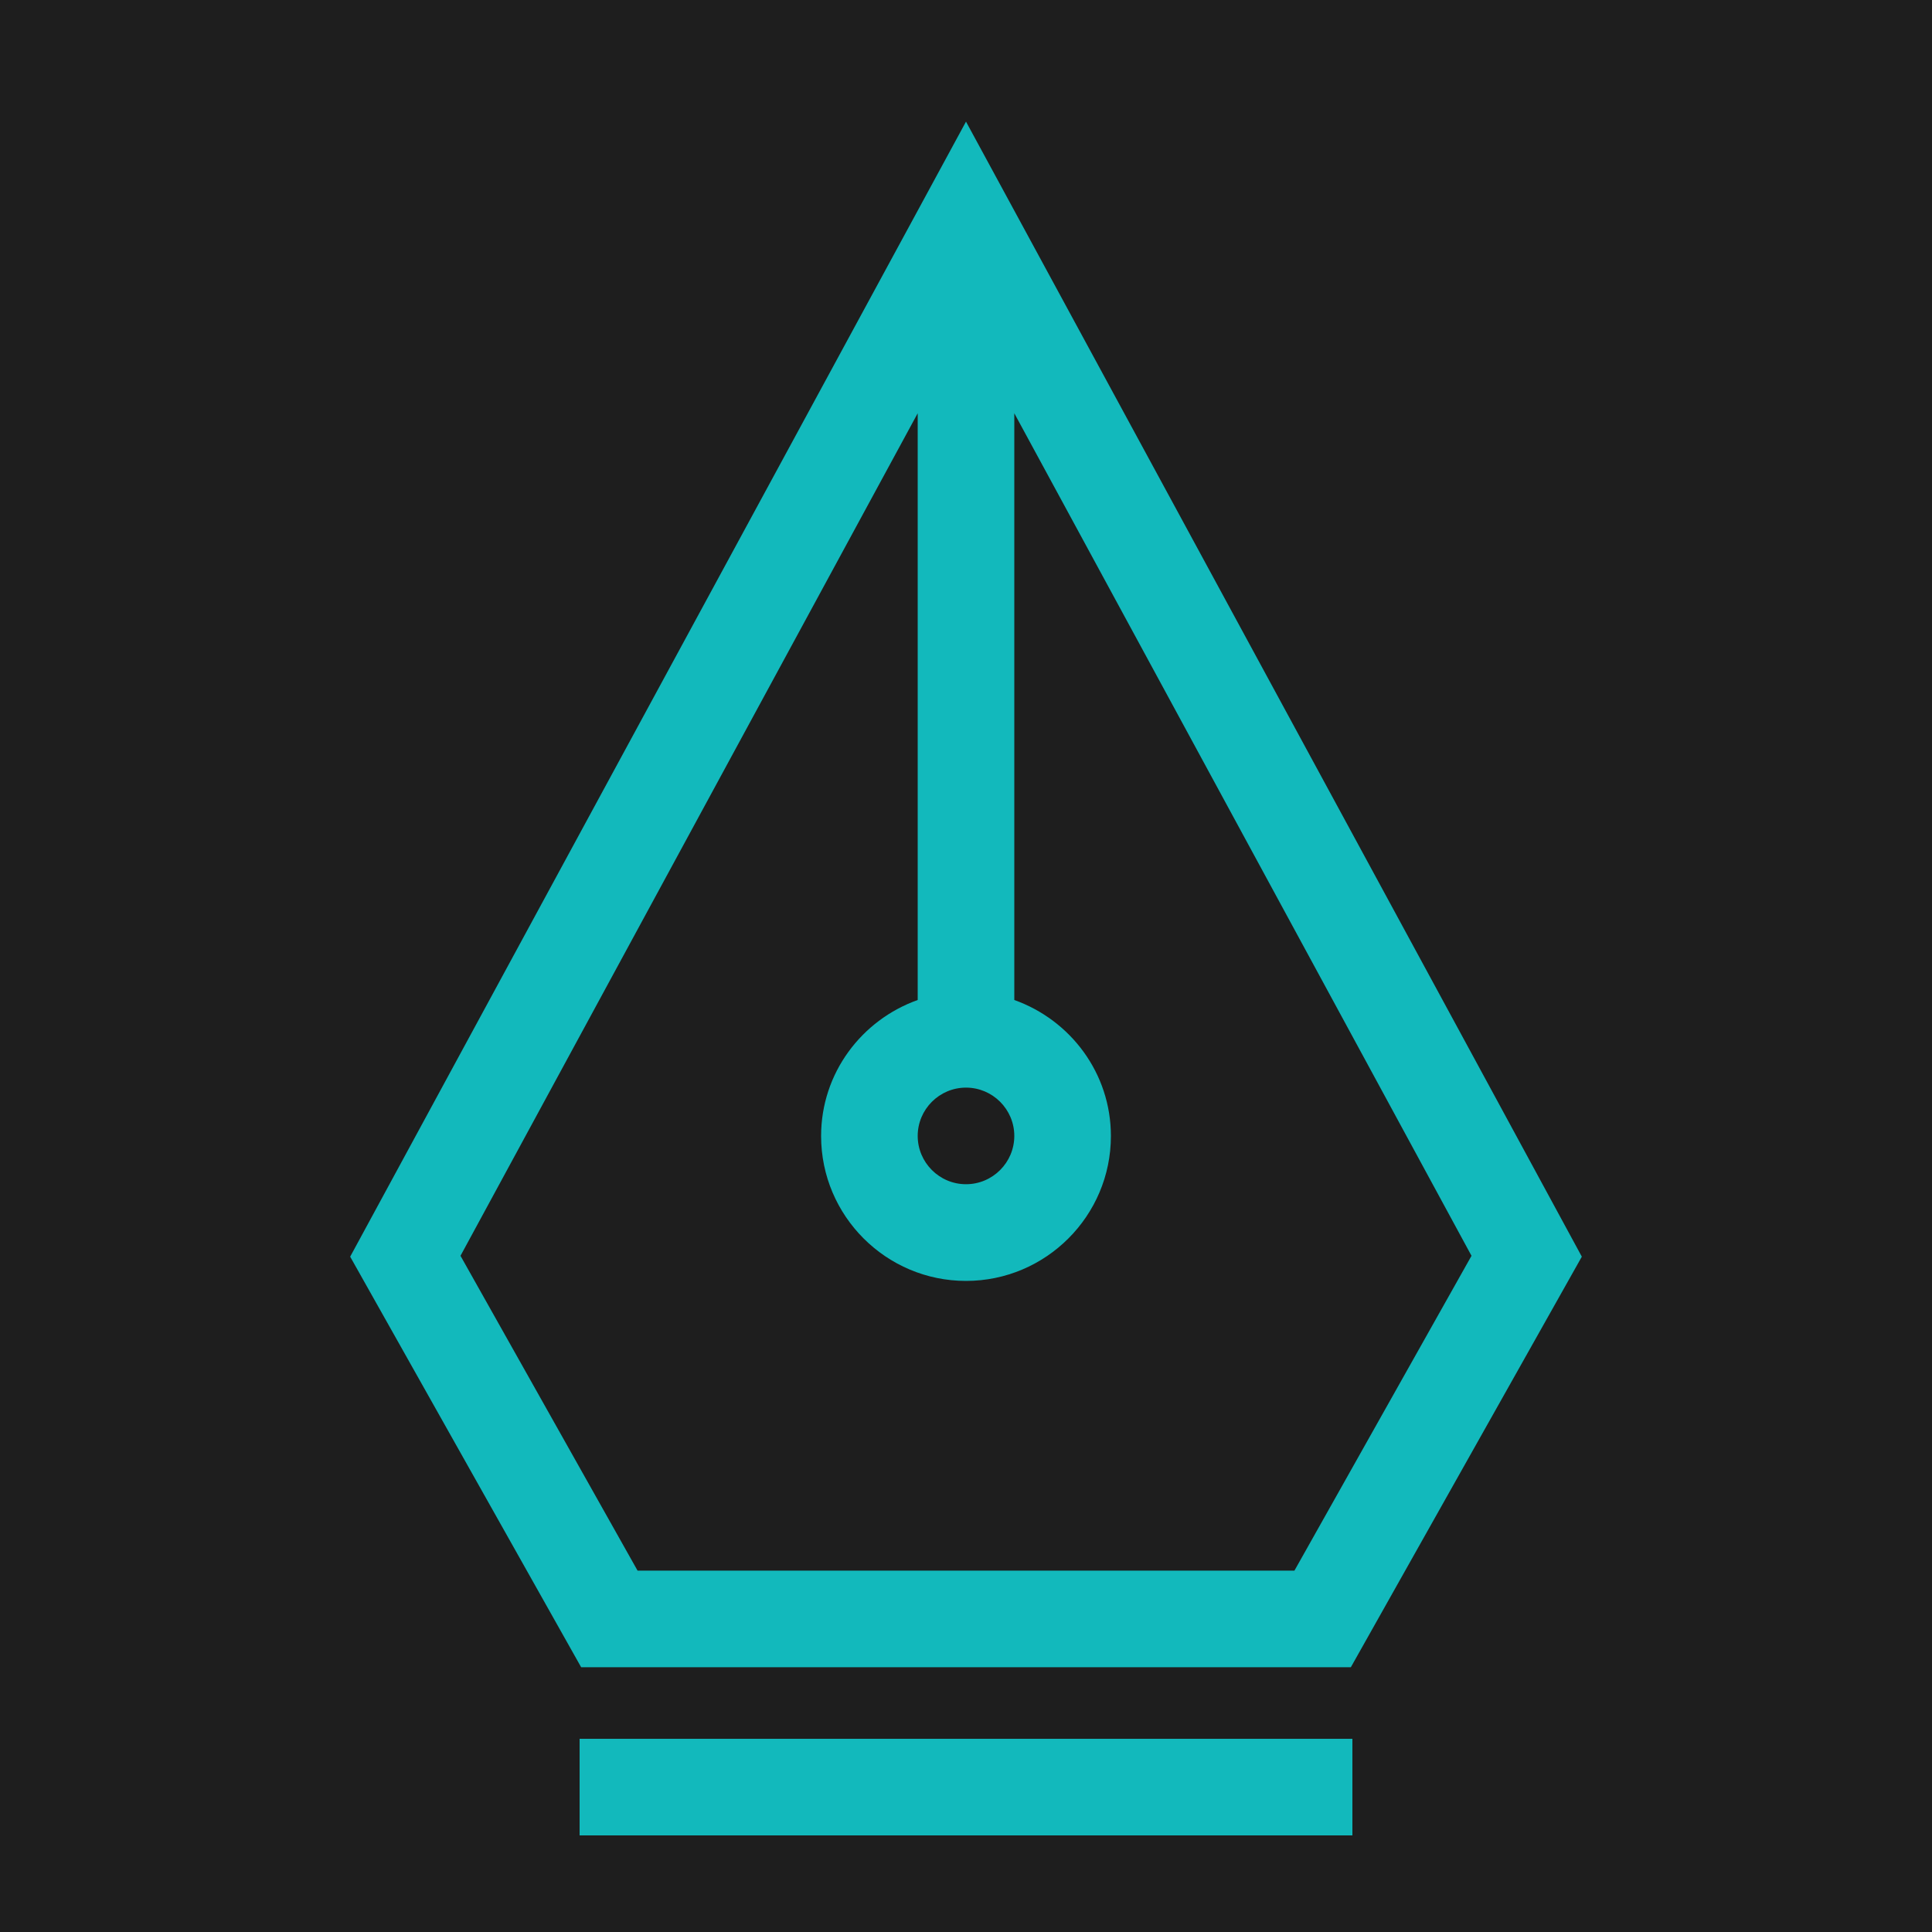
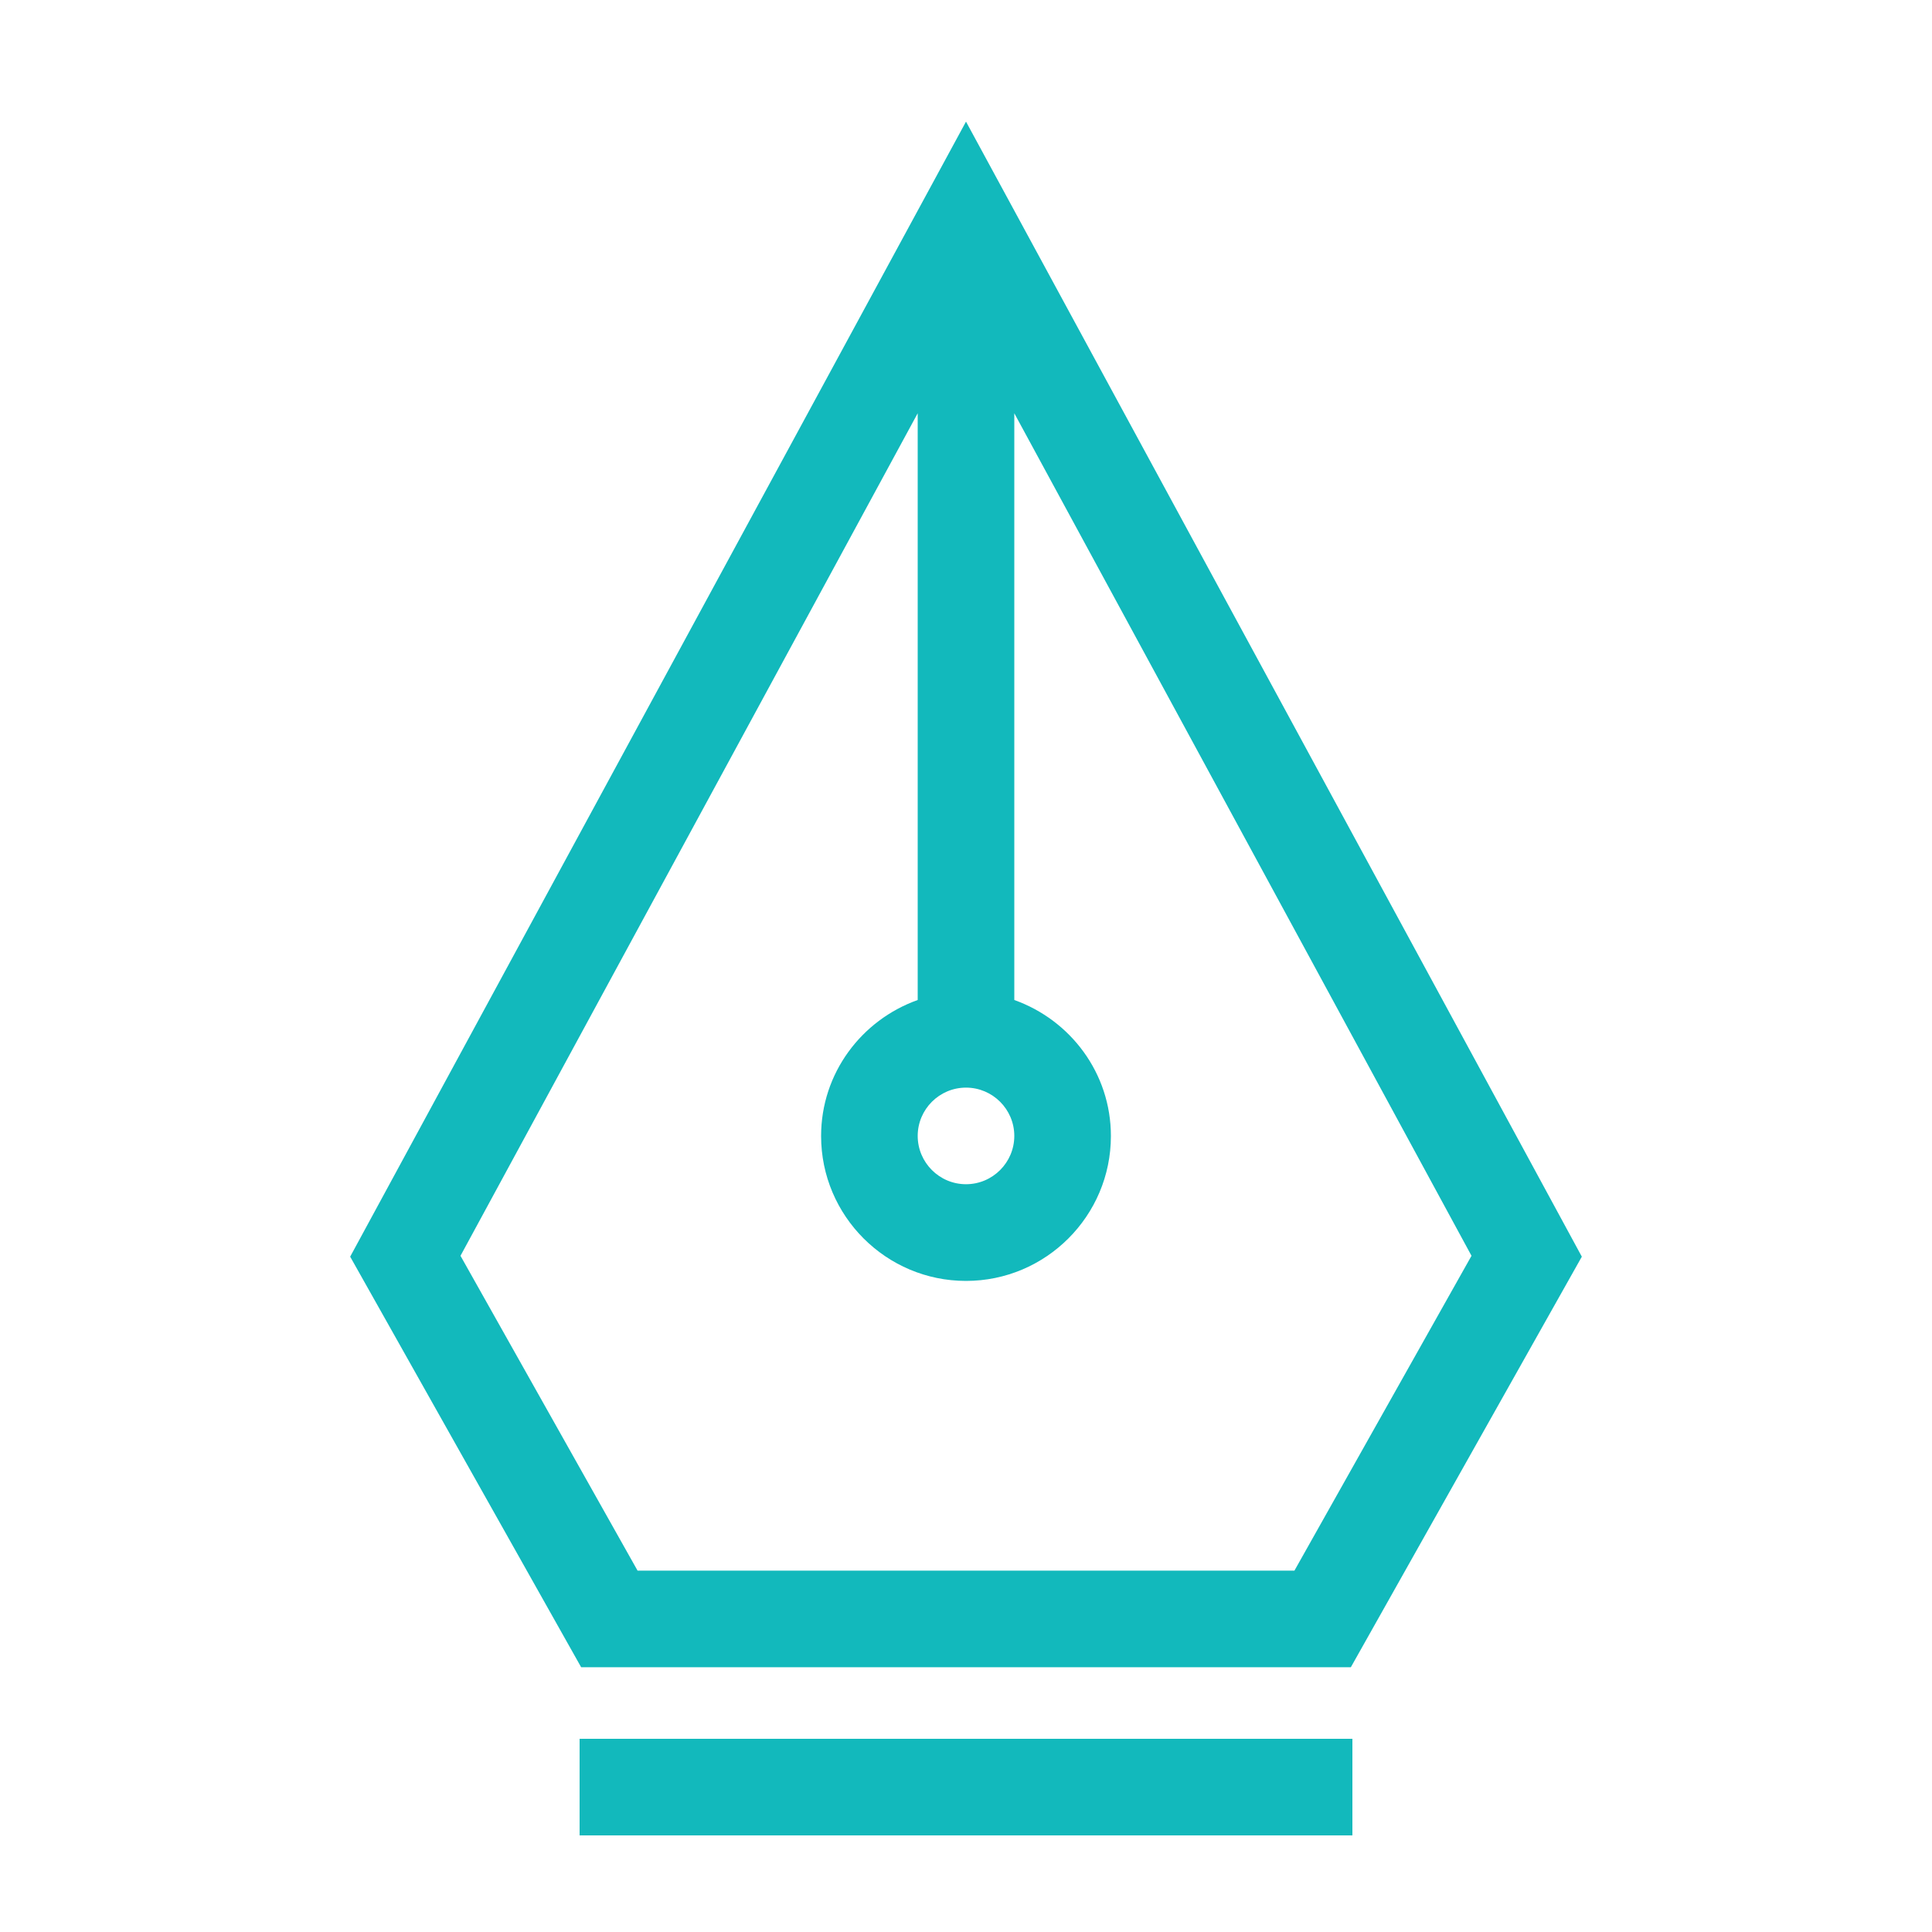
<svg xmlns="http://www.w3.org/2000/svg" version="1.1" id="Layer_1" x="0px" y="0px" width="20px" height="20px" viewBox="0 0 20 20" enable-background="new 0 0 20 20" xml:space="preserve">
-   <g>
-     <rect fill="#1E1E1E" width="20" height="20" />
-     <path fill="#12B9BC" d="M13.984,17.259l2.391-4.25L10,1.259l-6.375,11.75l2.391,4.25H13.984z M10.5,11.759   c0,0.275-0.224,0.5-0.5,0.5s-0.5-0.225-0.5-0.5s0.224-0.5,0.5-0.5S10.5,11.484,10.5,11.759z M9.5,4.278v6.074   c-0.581,0.207-1,0.757-1,1.408c0,0.827,0.673,1.5,1.5,1.5s1.5-0.673,1.5-1.5c0-0.651-0.419-1.201-1-1.408V4.278L15.233,13   L13.4,16.259H6.6L4.767,13L9.5,4.278z" />
-     <rect x="6" y="18" fill="#12B9BC" width="8" height="1" />
-   </g>
+   <path fill="#12B9BC" d="M13.984,17.259l2.391-4.25L10,1.259l-6.375,11.75l2.391,4.25C6.016,17.259,13.984,17.259,13.984,17.259z   M10.5,11.759c0,0.275-0.224,0.5-0.5,0.5s-0.5-0.225-0.5-0.5s0.224-0.5,0.5-0.5S10.5,11.484,10.5,11.759z M9.5,4.278v6.074  c-0.581,0.207-1,0.757-1,1.408c0,0.827,0.673,1.5,1.5,1.5s1.5-0.673,1.5-1.5c0-0.651-0.419-1.201-1-1.408V4.278L15.233,13  L13.4,16.259H6.6L4.767,13L9.5,4.278z" />
+   <rect x="6" y="18" fill="#12B9BC" width="8" height="1" />
</svg>
